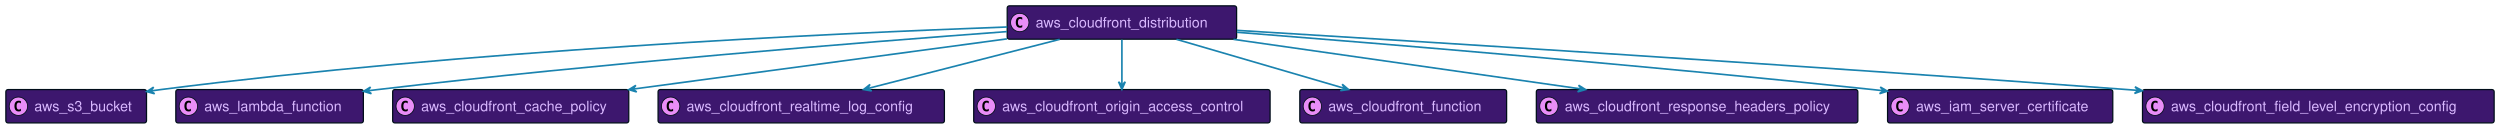
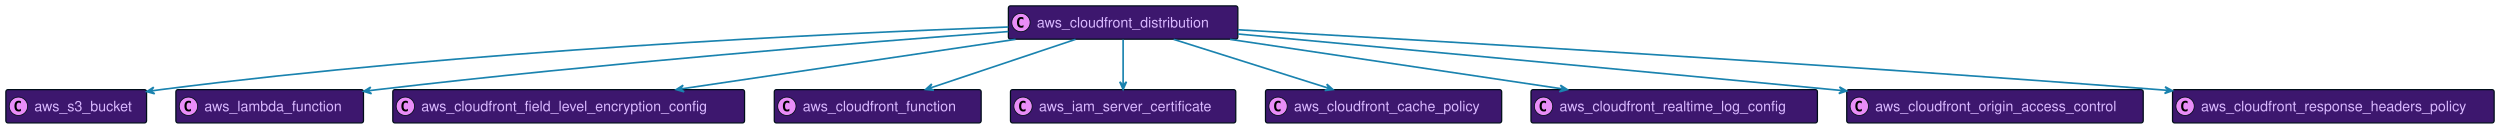
- <svg xmlns="http://www.w3.org/2000/svg" xmlns:xlink="http://www.w3.org/1999/xlink" width="2986" height="152" preserveAspectRatio="none" style="width:2986px;height:152px;background:#00000000">
-   <a xlink:actuate="onRequest" xlink:href="#a" xlink:show="new" xlink:title="#aws_cloudfront_distribution" xlink:type="simple" target="_top">
-     <rect id="a" width="274" height="39.789" x="1203" y="7" fill="#3D176E" rx="2.5" ry="2.5" style="stroke:#000d19;stroke-width:1.5" />
-     <circle cx="1218" cy="26.895" r="11" fill="#E98DF7" style="stroke:#000d19;stroke-width:1" />
-     <path d="M1220.969 32.535q-.578.297-1.219.438-.64.156-1.344.156-2.5 0-3.828-1.64-1.312-1.657-1.312-4.782t1.312-4.781q1.328-1.656 3.828-1.656.703 0 1.344.156.656.156 1.219.453v2.719q-.625-.578-1.219-.844-.594-.281-1.219-.281-1.343 0-2.031 1.078-.688 1.062-.688 3.156 0 2.094.688 3.172.688 1.062 2.031 1.062.625 0 1.219-.265.594-.281 1.219-.86v2.72Z" />
-     <text x="1237" y="32.78" fill="#D9B8FF" font-family="Helvetica" font-size="17" textLength="232">aws_cloudfront_distribution</text>
-   </a>
-   <a xlink:actuate="onRequest" xlink:href="#b" xlink:show="new" xlink:title="#aws_s3_bucket" xlink:type="simple" target="_top">
-     <rect id="b" width="168" height="39.789" x="7" y="107" fill="#3D176E" rx="2.5" ry="2.5" style="stroke:#000d19;stroke-width:1.5" />
+ <svg xmlns="http://www.w3.org/2000/svg" xmlns:xlink="http://www.w3.org/1999/xlink" width="2985" height="152" preserveAspectRatio="none" style="width:2985px;height:152px;background:#00000000">
+   <a xlink:actuate="onRequest" xlink:href="#a" xlink:show="new" xlink:title="#aws_s3_bucket" xlink:type="simple" target="_top">
+     <rect id="a" width="168" height="39.789" x="7" y="107" fill="#3D176E" rx="2.5" ry="2.5" style="stroke:#000d19;stroke-width:1.5" />
    <circle cx="22" cy="126.894" r="11" fill="#E98DF7" style="stroke:#000d19;stroke-width:1" />
    <path d="M24.969 132.535q-.578.297-1.219.438-.64.156-1.344.156-2.5 0-3.828-1.64-1.312-1.657-1.312-4.782t1.312-4.781q1.328-1.657 3.828-1.657.703 0 1.344.157.656.156 1.219.453v2.719q-.625-.579-1.219-.844-.594-.281-1.219-.281-1.343 0-2.031 1.078-.688 1.062-.688 3.156 0 2.094.688 3.172.688 1.062 2.031 1.062.625 0 1.219-.265.594-.281 1.219-.86v2.72Z" />
    <text x="41" y="132.78" fill="#D9B8FF" font-family="Helvetica" font-size="17" textLength="126">aws_s3_bucket</text>
  </a>
-   <a xlink:actuate="onRequest" xlink:href="#c" xlink:show="new" xlink:title="#aws_lambda_function" xlink:type="simple" target="_top">
-     <rect id="c" width="224" height="39.789" x="210" y="107" fill="#3D176E" rx="2.5" ry="2.5" style="stroke:#000d19;stroke-width:1.5" />
+   <a xlink:actuate="onRequest" xlink:href="#b" xlink:show="new" xlink:title="#aws_lambda_function" xlink:type="simple" target="_top">
+     <rect id="b" width="224" height="39.789" x="210" y="107" fill="#3D176E" rx="2.5" ry="2.5" style="stroke:#000d19;stroke-width:1.5" />
    <circle cx="225" cy="126.894" r="11" fill="#E98DF7" style="stroke:#000d19;stroke-width:1" />
    <path d="M227.969 132.535q-.578.297-1.219.438-.64.156-1.344.156-2.5 0-3.828-1.64-1.312-1.657-1.312-4.782t1.312-4.781q1.328-1.657 3.828-1.657.703 0 1.344.157.656.156 1.219.453v2.719q-.625-.579-1.219-.844-.594-.281-1.219-.281-1.344 0-2.031 1.078-.688 1.062-.688 3.156 0 2.094.688 3.172.688 1.062 2.031 1.062.625 0 1.219-.265.594-.281 1.219-.86v2.72Z" />
    <text x="244" y="132.78" fill="#D9B8FF" font-family="Helvetica" font-size="17" textLength="182">aws_lambda_function</text>
  </a>
-   <a xlink:actuate="onRequest" xlink:href="#d" xlink:show="new" xlink:title="#aws_cloudfront_cache_policy" xlink:type="simple" target="_top">
-     <rect id="d" width="282" height="39.789" x="469" y="107" fill="#3D176E" rx="2.5" ry="2.5" style="stroke:#000d19;stroke-width:1.5" />
+   <a xlink:actuate="onRequest" xlink:href="#c" xlink:show="new" xlink:title="#aws_cloudfront_distribution" xlink:type="simple" target="_top">
+     <rect id="c" width="274" height="39.789" x="1204" y="7" fill="#3D176E" rx="2.5" ry="2.5" style="stroke:#000d19;stroke-width:1.5" />
+     <circle cx="1219" cy="26.895" r="11" fill="#E98DF7" style="stroke:#000d19;stroke-width:1" />
+     <path d="M1221.969 32.535q-.578.297-1.219.438-.64.156-1.344.156-2.5 0-3.828-1.64-1.312-1.657-1.312-4.782t1.312-4.781q1.328-1.656 3.828-1.656.703 0 1.344.156.656.156 1.219.453v2.719q-.625-.578-1.219-.844-.594-.281-1.219-.281-1.343 0-2.031 1.078-.688 1.062-.688 3.156 0 2.094.688 3.172.688 1.062 2.031 1.062.625 0 1.219-.265.594-.281 1.219-.86v2.72Z" />
+     <text x="1238" y="32.78" fill="#D9B8FF" font-family="Helvetica" font-size="17" textLength="232">aws_cloudfront_distribution</text>
+   </a>
+   <a xlink:actuate="onRequest" xlink:href="#d" xlink:show="new" xlink:title="#aws_cloudfront_field_level_encryption_config" xlink:type="simple" target="_top">
+     <rect id="d" width="420" height="39.789" x="469" y="107" fill="#3D176E" rx="2.5" ry="2.5" style="stroke:#000d19;stroke-width:1.5" />
    <circle cx="484" cy="126.894" r="11" fill="#E98DF7" style="stroke:#000d19;stroke-width:1" />
    <path d="M486.969 132.535q-.578.297-1.219.438-.64.156-1.344.156-2.5 0-3.828-1.64-1.312-1.657-1.312-4.782t1.312-4.781q1.328-1.657 3.828-1.657.703 0 1.344.157.656.156 1.219.453v2.719q-.625-.579-1.219-.844-.594-.281-1.219-.281-1.344 0-2.031 1.078-.688 1.062-.688 3.156 0 2.094.688 3.172.688 1.062 2.031 1.062.625 0 1.219-.265.594-.281 1.219-.86v2.72Z" />
-     <text x="503" y="132.78" fill="#D9B8FF" font-family="Helvetica" font-size="17" textLength="240">aws_cloudfront_cache_policy</text>
+     <text x="503" y="132.78" fill="#D9B8FF" font-family="Helvetica" font-size="17" textLength="378">aws_cloudfront_field_level_encryption_config</text>
  </a>
-   <a xlink:actuate="onRequest" xlink:href="#e" xlink:show="new" xlink:title="#aws_cloudfront_realtime_log_config" xlink:type="simple" target="_top">
-     <rect id="e" width="342" height="39.789" x="786" y="107" fill="#3D176E" rx="2.5" ry="2.5" style="stroke:#000d19;stroke-width:1.5" />
-     <circle cx="801" cy="126.894" r="11" fill="#E98DF7" style="stroke:#000d19;stroke-width:1" />
-     <path d="M803.969 132.535q-.578.297-1.219.438-.64.156-1.344.156-2.5 0-3.828-1.64-1.312-1.657-1.312-4.782t1.312-4.781q1.328-1.657 3.828-1.657.703 0 1.344.157.656.156 1.219.453v2.719q-.625-.579-1.219-.844-.594-.281-1.219-.281-1.343 0-2.031 1.078-.688 1.062-.688 3.156 0 2.094.688 3.172.688 1.062 2.031 1.062.625 0 1.219-.265.594-.281 1.219-.86v2.72Z" />
-     <text x="820" y="132.78" fill="#D9B8FF" font-family="Helvetica" font-size="17" textLength="300">aws_cloudfront_realtime_log_config</text>
+   <a xlink:actuate="onRequest" xlink:href="#e" xlink:show="new" xlink:title="#aws_cloudfront_function" xlink:type="simple" target="_top">
+     <rect id="e" width="247" height="39.789" x="924.5" y="107" fill="#3D176E" rx="2.5" ry="2.5" style="stroke:#000d19;stroke-width:1.5" />
+     <circle cx="939.5" cy="126.894" r="11" fill="#E98DF7" style="stroke:#000d19;stroke-width:1" />
+     <path d="M942.469 132.535q-.578.297-1.219.438-.64.156-1.344.156-2.5 0-3.828-1.64-1.312-1.657-1.312-4.782t1.312-4.781q1.328-1.657 3.828-1.657.703 0 1.344.157.656.156 1.219.453v2.719q-.625-.579-1.219-.844-.594-.281-1.219-.281-1.343 0-2.031 1.078-.688 1.062-.688 3.156 0 2.094.688 3.172.688 1.062 2.031 1.062.625 0 1.219-.265.594-.281 1.219-.86v2.72Z" />
+     <text x="958.5" y="132.78" fill="#D9B8FF" font-family="Helvetica" font-size="17" textLength="205">aws_cloudfront_function</text>
  </a>
-   <a xlink:actuate="onRequest" xlink:href="#f" xlink:show="new" xlink:title="#aws_cloudfront_origin_access_control" xlink:type="simple" target="_top">
-     <rect id="f" width="354" height="39.789" x="1163" y="107" fill="#3D176E" rx="2.5" ry="2.5" style="stroke:#000d19;stroke-width:1.5" />
-     <circle cx="1178" cy="126.894" r="11" fill="#E98DF7" style="stroke:#000d19;stroke-width:1" />
-     <path d="M1180.969 132.535q-.578.297-1.219.438-.64.156-1.344.156-2.5 0-3.828-1.64-1.312-1.657-1.312-4.782t1.312-4.781q1.328-1.657 3.828-1.657.703 0 1.344.157.656.156 1.219.453v2.719q-.625-.579-1.219-.844-.594-.281-1.219-.281-1.343 0-2.031 1.078-.688 1.062-.688 3.156 0 2.094.688 3.172.688 1.062 2.031 1.062.625 0 1.219-.265.594-.281 1.219-.86v2.72Z" />
-     <text x="1197" y="132.78" fill="#D9B8FF" font-family="Helvetica" font-size="17" textLength="312">aws_cloudfront_origin_access_control</text>
+   <a xlink:actuate="onRequest" xlink:href="#f" xlink:show="new" xlink:title="#aws_iam_server_certificate" xlink:type="simple" target="_top">
+     <rect id="f" width="269" height="39.789" x="1206.5" y="107" fill="#3D176E" rx="2.5" ry="2.5" style="stroke:#000d19;stroke-width:1.5" />
+     <circle cx="1221.5" cy="126.894" r="11" fill="#E98DF7" style="stroke:#000d19;stroke-width:1" />
+     <path d="M1224.469 132.535q-.578.297-1.219.438-.64.156-1.344.156-2.5 0-3.828-1.64-1.312-1.657-1.312-4.782t1.312-4.781q1.328-1.657 3.828-1.657.703 0 1.344.157.656.156 1.219.453v2.719q-.625-.579-1.219-.844-.594-.281-1.219-.281-1.343 0-2.031 1.078-.688 1.062-.688 3.156 0 2.094.688 3.172.688 1.062 2.031 1.062.625 0 1.219-.265.594-.281 1.219-.86v2.72Z" />
+     <text x="1240.5" y="132.78" fill="#D9B8FF" font-family="Helvetica" font-size="17" textLength="227">aws_iam_server_certificate</text>
  </a>
-   <a xlink:actuate="onRequest" xlink:href="#g" xlink:show="new" xlink:title="#aws_cloudfront_function" xlink:type="simple" target="_top">
-     <rect id="g" width="247" height="39.789" x="1552.5" y="107" fill="#3D176E" rx="2.5" ry="2.5" style="stroke:#000d19;stroke-width:1.5" />
-     <circle cx="1567.5" cy="126.894" r="11" fill="#E98DF7" style="stroke:#000d19;stroke-width:1" />
-     <path d="M1570.469 132.535q-.578.297-1.219.438-.64.156-1.344.156-2.5 0-3.828-1.64-1.312-1.657-1.312-4.782t1.312-4.781q1.328-1.657 3.828-1.657.703 0 1.344.157.656.156 1.219.453v2.719q-.625-.579-1.219-.844-.594-.281-1.219-.281-1.343 0-2.031 1.078-.688 1.062-.688 3.156 0 2.094.688 3.172.688 1.062 2.031 1.062.625 0 1.219-.265.594-.281 1.219-.86v2.72Z" />
-     <text x="1586.5" y="132.78" fill="#D9B8FF" font-family="Helvetica" font-size="17" textLength="205">aws_cloudfront_function</text>
+   <a xlink:actuate="onRequest" xlink:href="#g" xlink:show="new" xlink:title="#aws_cloudfront_cache_policy" xlink:type="simple" target="_top">
+     <rect id="g" width="282" height="39.789" x="1511" y="107" fill="#3D176E" rx="2.5" ry="2.5" style="stroke:#000d19;stroke-width:1.5" />
+     <circle cx="1526" cy="126.894" r="11" fill="#E98DF7" style="stroke:#000d19;stroke-width:1" />
+     <path d="M1528.969 132.535q-.578.297-1.219.438-.64.156-1.344.156-2.5 0-3.828-1.64-1.312-1.657-1.312-4.782t1.312-4.781q1.328-1.657 3.828-1.657.703 0 1.344.157.656.156 1.219.453v2.719q-.625-.579-1.219-.844-.594-.281-1.219-.281-1.343 0-2.031 1.078-.688 1.062-.688 3.156 0 2.094.688 3.172.688 1.062 2.031 1.062.625 0 1.219-.265.594-.281 1.219-.86v2.72Z" />
+     <text x="1545" y="132.78" fill="#D9B8FF" font-family="Helvetica" font-size="17" textLength="240">aws_cloudfront_cache_policy</text>
  </a>
-   <a xlink:actuate="onRequest" xlink:href="#h" xlink:show="new" xlink:title="#aws_cloudfront_response_headers_policy" xlink:type="simple" target="_top">
-     <rect id="h" width="384" height="39.789" x="1835" y="107" fill="#3D176E" rx="2.5" ry="2.5" style="stroke:#000d19;stroke-width:1.5" />
-     <circle cx="1850" cy="126.894" r="11" fill="#E98DF7" style="stroke:#000d19;stroke-width:1" />
-     <path d="M1852.969 132.535q-.578.297-1.219.438-.64.156-1.344.156-2.5 0-3.828-1.64-1.312-1.657-1.312-4.782t1.312-4.781q1.328-1.657 3.828-1.657.703 0 1.344.157.656.156 1.219.453v2.719q-.625-.579-1.219-.844-.594-.281-1.219-.281-1.343 0-2.031 1.078-.688 1.062-.688 3.156 0 2.094.688 3.172.688 1.062 2.031 1.062.625 0 1.219-.265.594-.281 1.219-.86v2.72Z" />
-     <text x="1869" y="132.78" fill="#D9B8FF" font-family="Helvetica" font-size="17" textLength="342">aws_cloudfront_response_headers_policy</text>
+   <a xlink:actuate="onRequest" xlink:href="#h" xlink:show="new" xlink:title="#aws_cloudfront_realtime_log_config" xlink:type="simple" target="_top">
+     <rect id="h" width="342" height="39.789" x="1828" y="107" fill="#3D176E" rx="2.5" ry="2.5" style="stroke:#000d19;stroke-width:1.5" />
+     <circle cx="1843" cy="126.894" r="11" fill="#E98DF7" style="stroke:#000d19;stroke-width:1" />
+     <path d="M1845.969 132.535q-.578.297-1.219.438-.64.156-1.344.156-2.5 0-3.828-1.64-1.312-1.657-1.312-4.782t1.312-4.781q1.328-1.657 3.828-1.657.703 0 1.344.157.656.156 1.219.453v2.719q-.625-.579-1.219-.844-.594-.281-1.219-.281-1.343 0-2.031 1.078-.688 1.062-.688 3.156 0 2.094.688 3.172.688 1.062 2.031 1.062.625 0 1.219-.265.594-.281 1.219-.86v2.72Z" />
+     <text x="1862" y="132.78" fill="#D9B8FF" font-family="Helvetica" font-size="17" textLength="300">aws_cloudfront_realtime_log_config</text>
  </a>
-   <a xlink:actuate="onRequest" xlink:href="#i" xlink:show="new" xlink:title="#aws_iam_server_certificate" xlink:type="simple" target="_top">
-     <rect id="i" width="269" height="39.789" x="2254.5" y="107" fill="#3D176E" rx="2.5" ry="2.5" style="stroke:#000d19;stroke-width:1.5" />
-     <circle cx="2269.5" cy="126.894" r="11" fill="#E98DF7" style="stroke:#000d19;stroke-width:1" />
-     <path d="M2272.469 132.535q-.578.297-1.219.438-.64.156-1.344.156-2.5 0-3.828-1.64-1.312-1.657-1.312-4.782t1.312-4.781q1.328-1.657 3.828-1.657.703 0 1.344.157.656.156 1.219.453v2.719q-.625-.579-1.219-.844-.594-.281-1.219-.281-1.343 0-2.031 1.078-.688 1.062-.688 3.156 0 2.094.688 3.172.688 1.062 2.031 1.062.625 0 1.219-.265.594-.281 1.219-.86v2.72Z" />
-     <text x="2288.5" y="132.78" fill="#D9B8FF" font-family="Helvetica" font-size="17" textLength="227">aws_iam_server_certificate</text>
+   <a xlink:actuate="onRequest" xlink:href="#i" xlink:show="new" xlink:title="#aws_cloudfront_origin_access_control" xlink:type="simple" target="_top">
+     <rect id="i" width="354" height="39.789" x="2205" y="107" fill="#3D176E" rx="2.5" ry="2.5" style="stroke:#000d19;stroke-width:1.5" />
+     <circle cx="2220" cy="126.894" r="11" fill="#E98DF7" style="stroke:#000d19;stroke-width:1" />
+     <path d="M2222.969 132.535q-.578.297-1.219.438-.64.156-1.344.156-2.5 0-3.828-1.64-1.312-1.657-1.312-4.782t1.312-4.781q1.328-1.657 3.828-1.657.703 0 1.344.157.656.156 1.219.453v2.719q-.625-.579-1.219-.844-.594-.281-1.219-.281-1.343 0-2.031 1.078-.688 1.062-.688 3.156 0 2.094.688 3.172.688 1.062 2.031 1.062.625 0 1.219-.265.594-.281 1.219-.86v2.72Z" />
+     <text x="2239" y="132.78" fill="#D9B8FF" font-family="Helvetica" font-size="17" textLength="312">aws_cloudfront_origin_access_control</text>
  </a>
-   <a xlink:actuate="onRequest" xlink:href="#j" xlink:show="new" xlink:title="#aws_cloudfront_field_level_encryption_config" xlink:type="simple" target="_top">
-     <rect id="j" width="420" height="39.789" x="2559" y="107" fill="#3D176E" rx="2.5" ry="2.5" style="stroke:#000d19;stroke-width:1.5" />
-     <circle cx="2574" cy="126.894" r="11" fill="#E98DF7" style="stroke:#000d19;stroke-width:1" />
-     <path d="M2576.969 132.535q-.578.297-1.219.438-.64.156-1.344.156-2.5 0-3.828-1.64-1.312-1.657-1.312-4.782t1.312-4.781q1.328-1.657 3.828-1.657.703 0 1.344.157.656.156 1.219.453v2.719q-.625-.579-1.219-.844-.594-.281-1.219-.281-1.343 0-2.031 1.078-.688 1.062-.688 3.156 0 2.094.688 3.172.688 1.062 2.031 1.062.625 0 1.219-.265.594-.281 1.219-.86v2.72Z" />
-     <text x="2593" y="132.78" fill="#D9B8FF" font-family="Helvetica" font-size="17" textLength="378">aws_cloudfront_field_level_encryption_config</text>
+   <a xlink:actuate="onRequest" xlink:href="#j" xlink:show="new" xlink:title="#aws_cloudfront_response_headers_policy" xlink:type="simple" target="_top">
+     <rect id="j" width="384" height="39.789" x="2594" y="107" fill="#3D176E" rx="2.5" ry="2.5" style="stroke:#000d19;stroke-width:1.5" />
+     <circle cx="2609" cy="126.894" r="11" fill="#E98DF7" style="stroke:#000d19;stroke-width:1" />
+     <path d="M2611.969 132.535q-.578.297-1.219.438-.64.156-1.344.156-2.5 0-3.828-1.64-1.312-1.657-1.312-4.782t1.312-4.781q1.328-1.657 3.828-1.657.703 0 1.344.157.656.156 1.219.453v2.719q-.625-.579-1.219-.844-.594-.281-1.219-.281-1.343 0-2.031 1.078-.688 1.062-.688 3.156 0 2.094.688 3.172.688 1.062 2.031 1.062.625 0 1.219-.265.594-.281 1.219-.86v2.72Z" />
+     <text x="2628" y="132.78" fill="#D9B8FF" font-family="Helvetica" font-size="17" textLength="342">aws_cloudfront_response_headers_policy</text>
  </a>
-   <path fill="none" d="M1202.98 32.23C987.21 40.07 555.38 60.48 192 107c-3.86.49-7.79 1.04-11.76 1.63" style="stroke:#1a83af;stroke-width:2" />
+   <path fill="none" d="M1284.16 47.01c-49.98 16.72-122.58 41-174.06 58.22" style="stroke:#1a83af;stroke-width:2" />
+   <path fill="#1A83AF" d="m1105.18 106.87 9.804.94-5.062-2.525 2.525-5.062-7.267 6.647z" style="stroke:#1a83af;stroke-width:2" />
+   <path fill="none" d="M1341 47.36v54.3" style="stroke:#1a83af;stroke-width:2" />
+   <path fill="#1A83AF" d="m1341 106.68 4-9-4 4-4-4 4 9z" style="stroke:#1a83af;stroke-width:2" />
+   <path fill="none" d="M1401.33 47.01c53.24 16.78 130.67 41.18 185.35 58.41" style="stroke:#1a83af;stroke-width:2" />
+   <path fill="#1A83AF" d="m1591.57 106.96-7.38-6.521 2.611 5.017-5.017 2.612 9.786-1.108z" style="stroke:#1a83af;stroke-width:2" />
+   <path fill="none" d="M1212.57 47.01c-115.13 17.05-283.39 41.95-400.05 59.22" style="stroke:#1a83af;stroke-width:2" />
+   <path fill="#1A83AF" d="m807.35 107 9.487 2.645-4.54-3.374 3.373-4.54-8.32 5.269z" style="stroke:#1a83af;stroke-width:2" />
+   <path fill="none" d="M1468.65 47.01c114.43 17.05 281.68 41.95 397.64 59.22" style="stroke:#1a83af;stroke-width:2" />
+   <path fill="#1A83AF" d="m1871.43 107-8.306-5.293 3.361 4.55-4.55 3.361 9.495-2.618z" style="stroke:#1a83af;stroke-width:2" />
+   <path fill="none" d="M1478.18 40.6C1645.71 56.03 1937.7 83.07 2188 107c3.91.37 7.86.75 11.85 1.14" style="stroke:#1a83af;stroke-width:2" />
+   <path fill="#1A83AF" d="m2204.91 108.62-8.57-4.854 3.594 4.37-4.37 3.593 9.346-3.109z" style="stroke:#1a83af;stroke-width:2" />
+   <path fill="none" d="M1478.26 35.57C1706.46 48.42 2178.25 76.14 2577 107c3.9.3 7.83.61 11.8.93" style="stroke:#1a83af;stroke-width:2" />
+   <path fill="#1A83AF" d="m2593.83 108.33-8.651-4.707 3.667 4.307-4.307 3.667 9.291-3.267z" style="stroke:#1a83af;stroke-width:2" />
+   <path fill="none" d="M1203.86 32.23C987.9 40.05 555.69 60.45 192 107c-3.86.49-7.79 1.04-11.76 1.63" style="stroke:#1a83af;stroke-width:2" />
  <path fill="#1A83AF" d="m175.2 109.4 9.502 2.591-4.56-3.348 3.349-4.56-8.291 5.317z" style="stroke:#1a83af;stroke-width:2" />
-   <path fill="none" d="M1202.68 37.74C1027.81 50.7 716.45 75.68 451 107c-3.87.46-7.81.94-11.78 1.44" style="stroke:#1a83af;stroke-width:2" />
+   <path fill="none" d="M1203.91 37.7C1028.91 50.65 716.94 75.64 451 107c-3.87.46-7.81.94-11.78 1.44" style="stroke:#1a83af;stroke-width:2" />
  <path fill="#1A83AF" d="m434.17 109.08 9.43 2.84-4.47-3.467 3.467-4.47-8.427 5.097z" style="stroke:#1a83af;stroke-width:2" />
-   <path fill="none" d="M1202.69 46.43c-127.43 17.11-316.5 42.49-446.65 59.97" style="stroke:#1a83af;stroke-width:2" />
-   <path fill="#1A83AF" d="m751.05 107.07 9.449 2.779-4.493-3.438 3.438-4.492-8.394 5.151z" style="stroke:#1a83af;stroke-width:2" />
-   <path fill="none" d="M1265.7 47.01c-65.83 16.85-161.68 41.37-229.07 58.62" style="stroke:#1a83af;stroke-width:2" />
-   <path fill="#1A83AF" d="m1031.42 106.96 9.712 1.637-4.869-2.88 2.88-4.869-7.723 6.112z" style="stroke:#1a83af;stroke-width:2" />
-   <path fill="none" d="M1340 47.36v54.3" style="stroke:#1a83af;stroke-width:2" />
-   <path fill="#1A83AF" d="m1340 106.68 4-9-4 4-4-4 4 9z" style="stroke:#1a83af;stroke-width:2" />
-   <path fill="none" d="M1405.18 47.01c57.64 16.81 141.51 41.27 200.61 58.51" style="stroke:#1a83af;stroke-width:2" />
-   <path fill="#1A83AF" d="m1610.71 106.96-7.52-6.36 2.72 4.96-4.96 2.72 9.76-1.32z" style="stroke:#1a83af;stroke-width:2" />
-   <path fill="none" d="M1473.28 47.01c119.59 17.06 294.43 42 415.52 59.28" style="stroke:#1a83af;stroke-width:2" />
-   <path fill="#1A83AF" d="m1893.8 107-8.352-5.22 3.401 4.52-4.52 3.402L1893.8 107z" style="stroke:#1a83af;stroke-width:2" />
-   <path fill="none" d="M1477.3 38.53C1653.43 52.39 1968.26 78.38 2237 107c4 .43 8.05.87 12.15 1.32" style="stroke:#1a83af;stroke-width:2" />
-   <path fill="#1A83AF" d="m2254.35 108.9-8.498-4.978 3.53 4.421-4.421 3.53 9.389-2.973z" style="stroke:#1a83af;stroke-width:2" />
-   <path fill="none" d="M1477.39 36.26C1700.58 49.84 2155.76 78.28 2541 107c4.2.31 8.44.63 12.72.96" style="stroke:#1a83af;stroke-width:2" />
-   <path fill="#1A83AF" d="m2558.75 108.34-8.665-4.682 3.68 4.296-4.297 3.68 9.282-3.294z" style="stroke:#1a83af;stroke-width:2" />
</svg>
